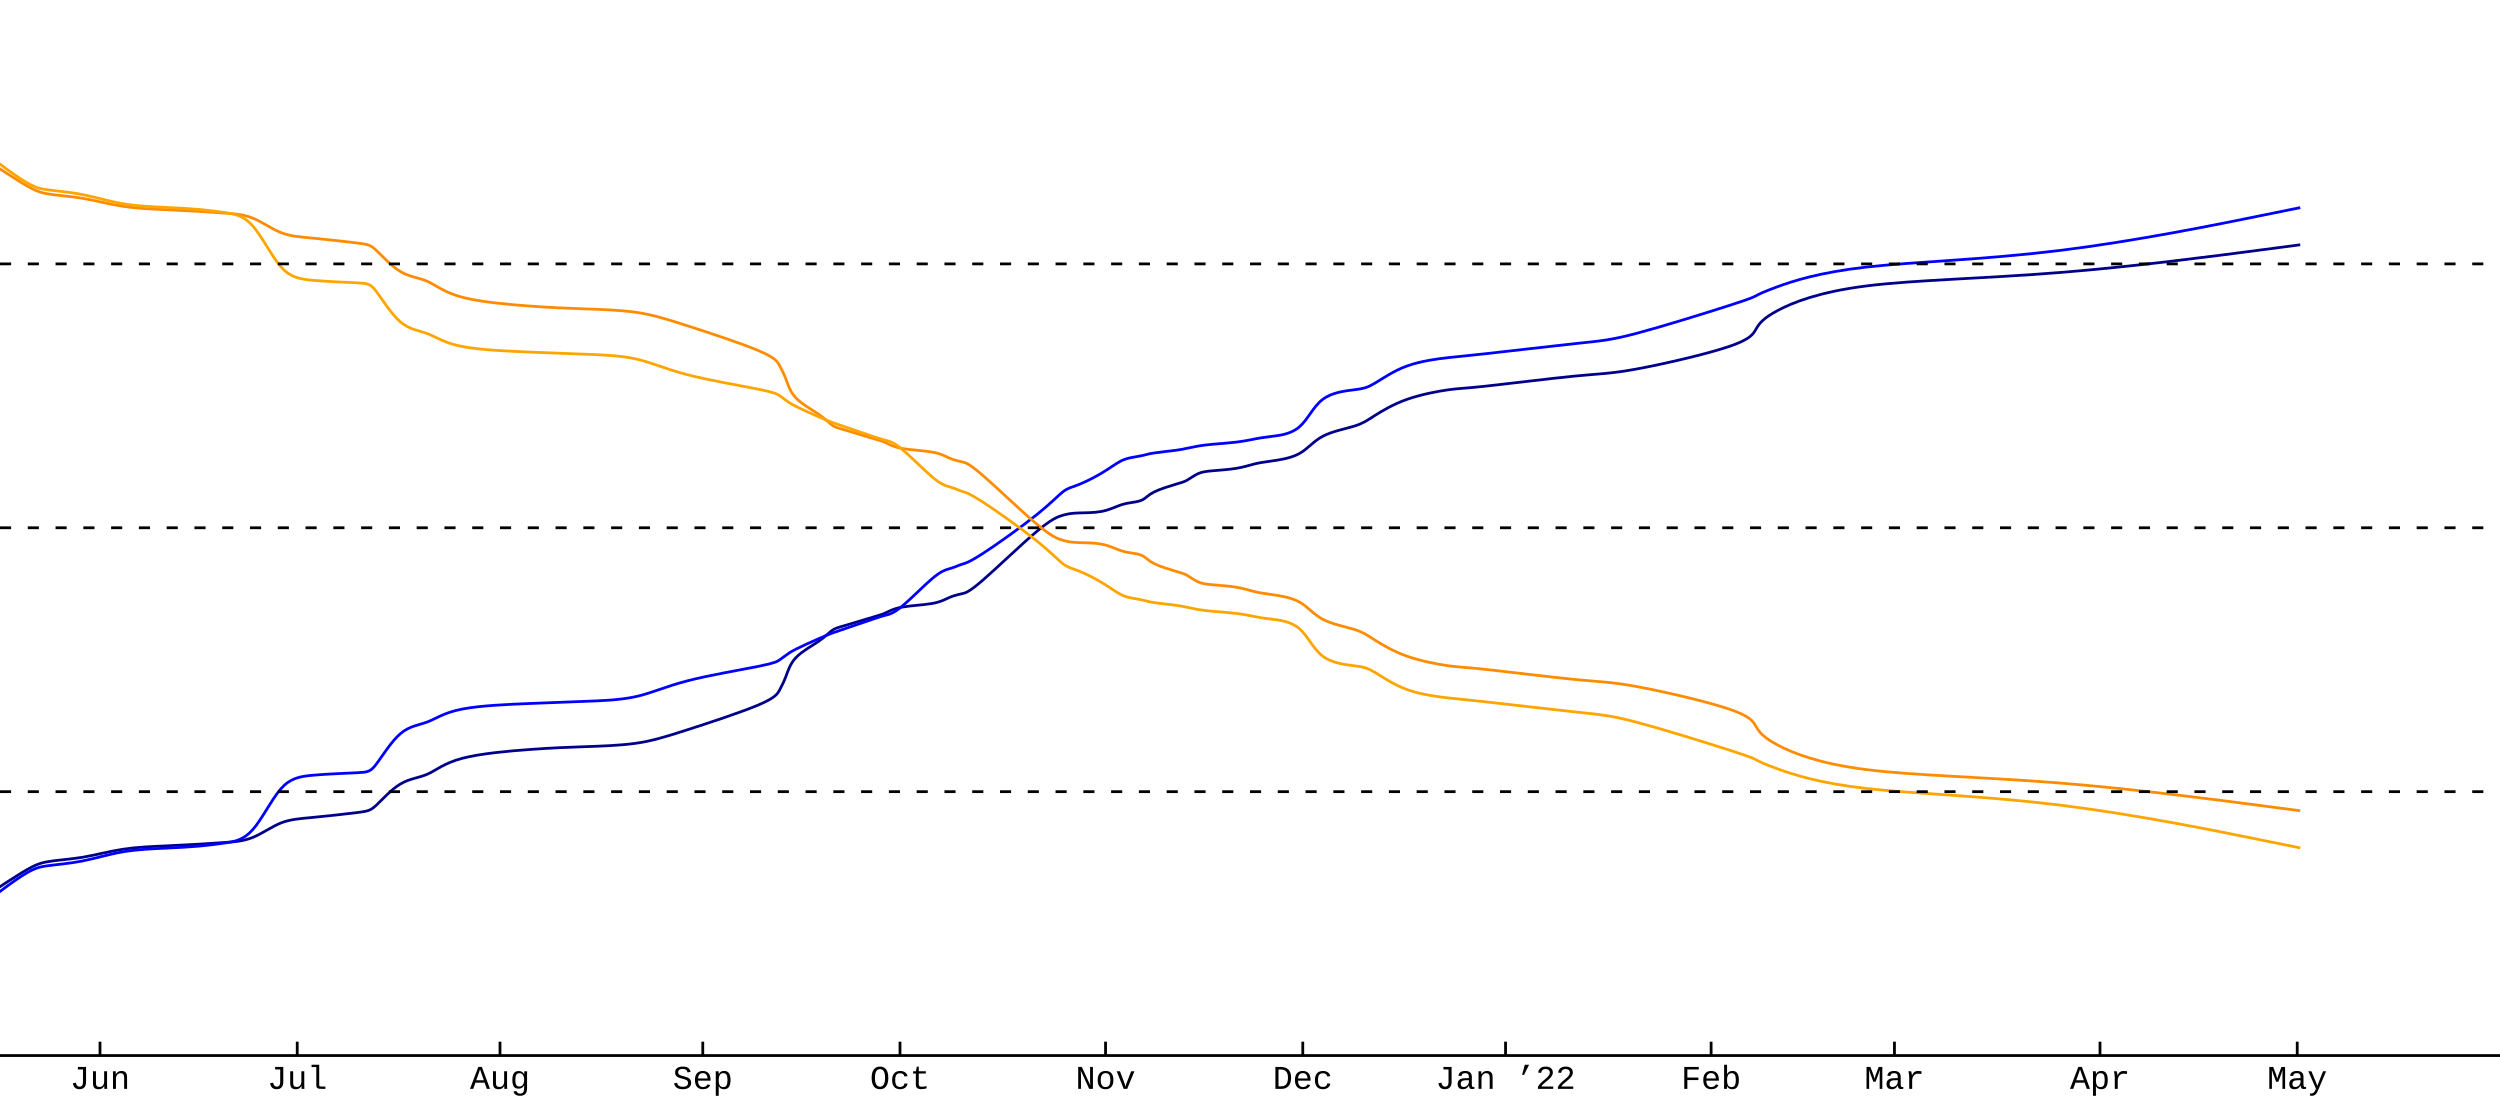
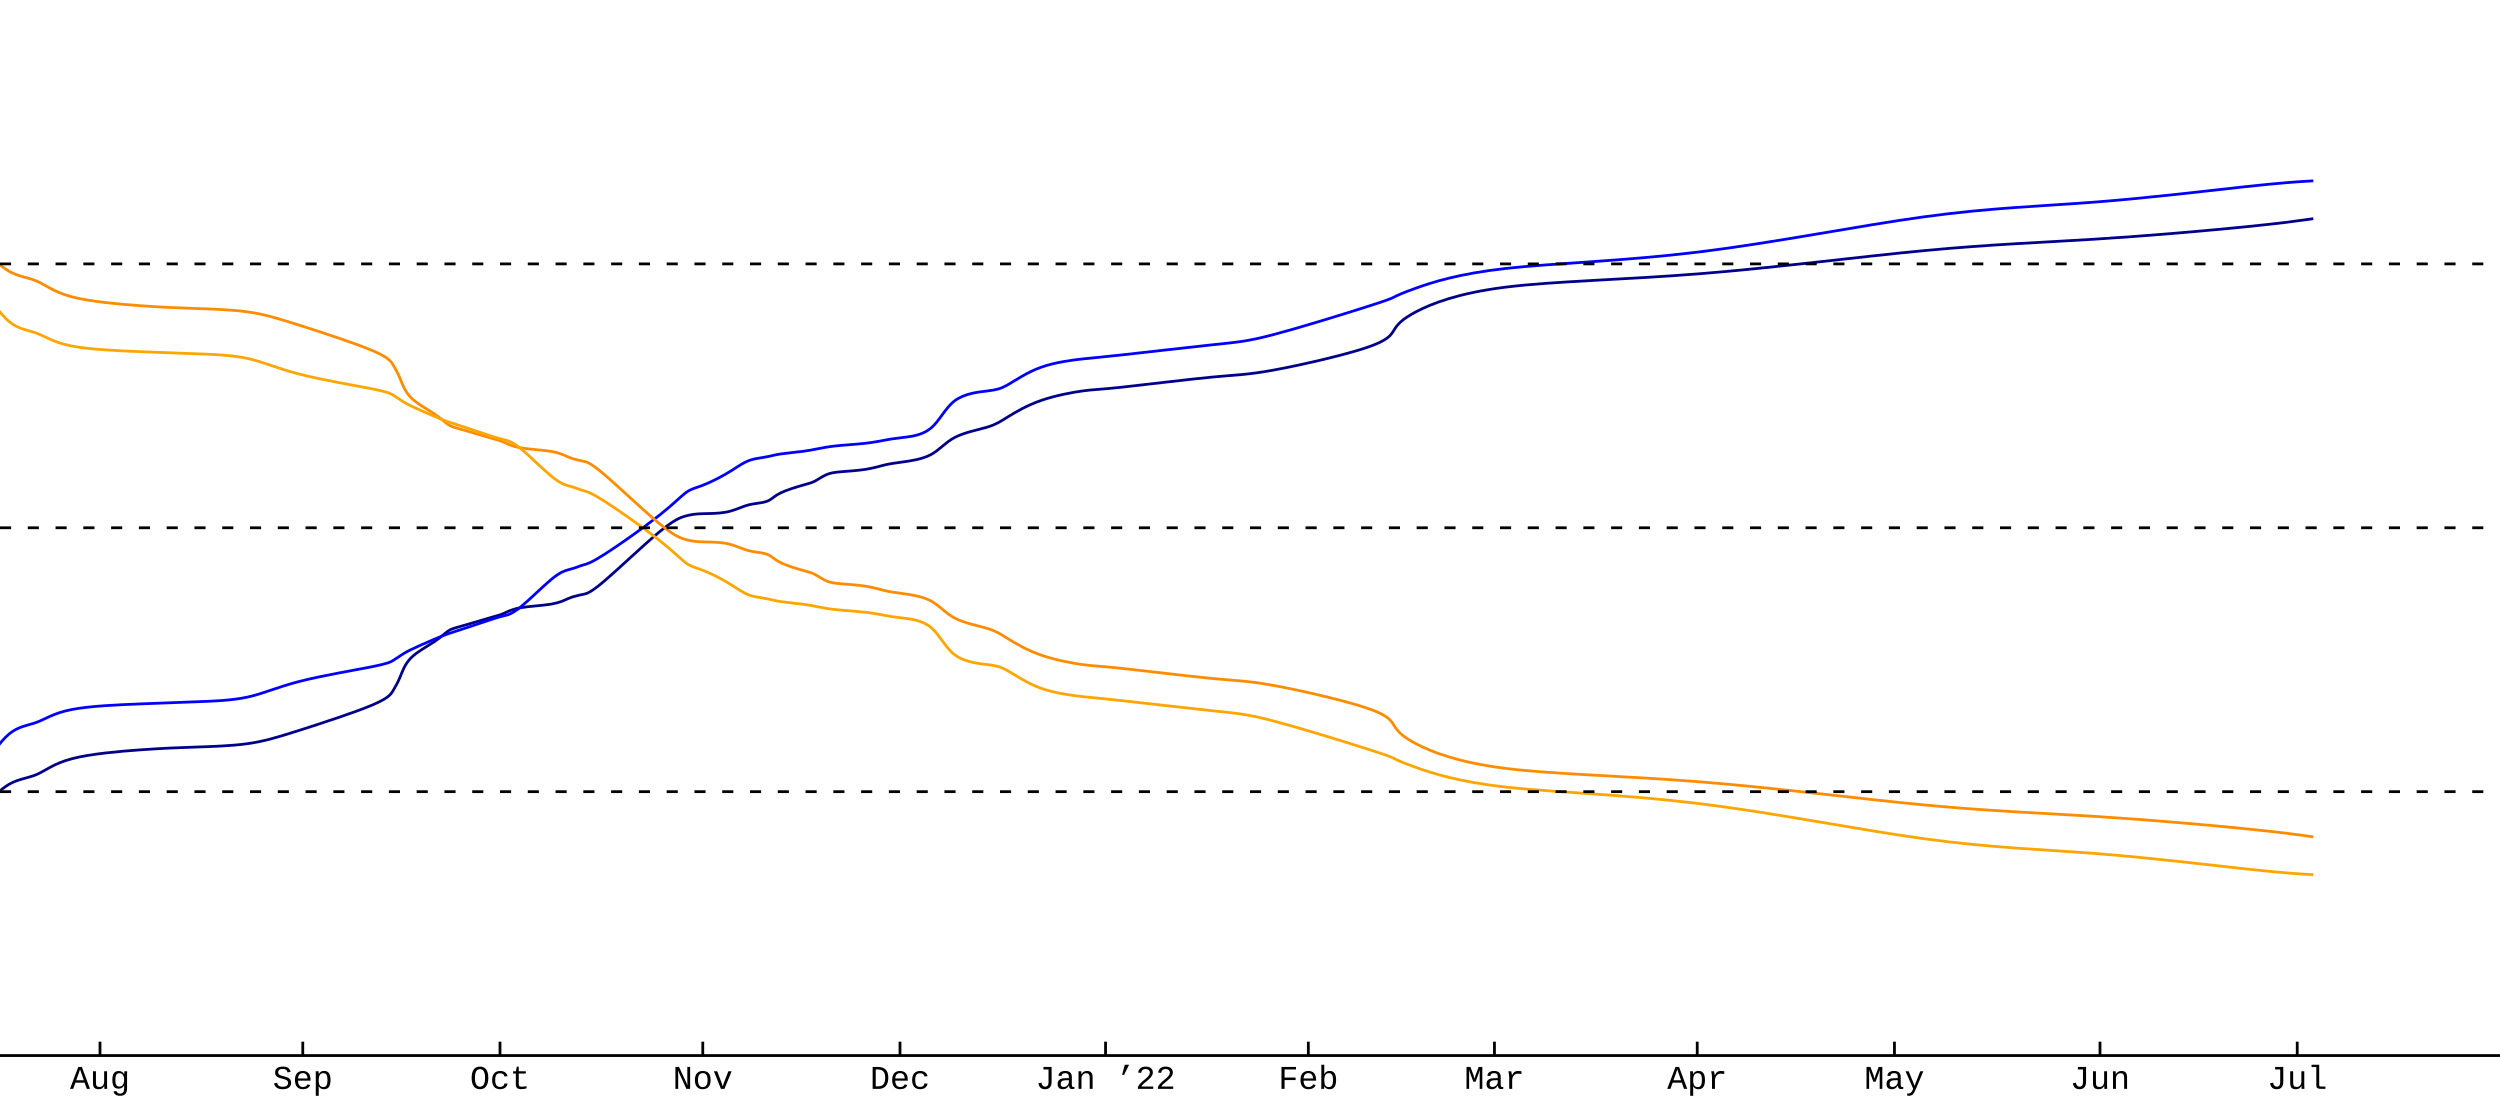
<svg xmlns="http://www.w3.org/2000/svg" viewBox="0 0 900 400" width="900" height="400">
  <style>
    text {
      font-family: "Courier New", Courier, monospace;
      font-size: 12px;
    }
  </style>
  <g class="lines" fill="none">
-     <path stroke="darkblue" d="M828.086,88.116L813.257,90.067C798.429,92.018,768.771,95.921,741.463,98.11C714.154,100.299,689.195,100.774,671.995,102.928C654.796,105.083,645.357,108.917,639.987,111.774C634.616,114.63,633.314,116.509,632.222,118.387C631.131,120.266,630.25,122.144,622.113,124.857C613.975,127.57,598.579,131.118,589.158,132.846C579.736,134.573,576.288,134.481,567.144,135.367C558,136.254,543.161,138.119,534.983,139.002C526.804,139.885,525.287,139.784,521.48,140.31C517.674,140.837,511.579,141.99,506.545,143.763C501.511,145.536,497.538,147.93,494.845,149.649C492.152,151.367,490.739,152.411,487.59,153.386C484.441,154.361,479.554,155.267,476.128,157.096C472.702,158.925,470.736,161.678,467.646,163.347C464.557,165.016,460.345,165.602,457.521,166C454.697,166.398,453.262,166.607,451.503,167.052C449.745,167.496,447.664,168.176,444.942,168.621C442.22,169.066,438.857,169.275,436.469,169.484C434.08,169.694,432.666,169.903,431.268,170.536C429.87,171.169,428.488,172.226,427.375,172.859C426.262,173.492,425.417,173.701,423.267,174.335C421.117,174.968,417.661,176.025,415.537,177.082C413.412,178.139,412.619,179.196,411.505,179.829C410.392,180.462,408.958,180.671,407.563,180.88C406.168,181.09,404.812,181.299,403.07,181.932C401.328,182.565,399.199,183.622,396.502,184.127C393.804,184.633,390.538,184.586,388.213,184.668C385.888,184.749,384.505,184.959,382.686,185.468C380.867,185.977,378.614,186.787,373.087,191.437C367.559,196.088,358.759,204.579,353.734,208.929C348.709,213.279,347.459,213.489,346.461,213.698C345.464,213.907,344.72,214.116,343.971,214.325C343.222,214.535,342.469,214.744,341.323,215.288C340.178,215.833,338.64,216.713,335.543,217.257C332.447,217.801,327.793,218.011,324.715,218.563C321.638,219.115,320.138,220.009,319.005,220.561C317.872,221.113,317.106,221.323,314.379,222.137C311.652,222.951,306.965,224.37,304.188,225.184C301.412,225.998,300.546,226.207,299.46,227.021C298.374,227.835,297.066,229.254,294.653,230.909C292.239,232.563,288.718,234.452,286.576,236.698C284.433,238.943,283.668,241.545,282.913,243.549C282.158,245.553,281.414,246.958,280.669,248.364C279.925,249.769,279.18,251.175,273.044,253.777C266.907,256.378,255.379,260.177,247.289,262.778C239.199,265.38,234.548,266.786,228.801,267.593C223.054,268.4,216.212,268.61,210.139,268.819C204.066,269.028,198.762,269.237,190.975,269.798C183.188,270.358,172.918,271.269,166.385,273C159.851,274.731,157.053,277.28,153.97,278.66C150.886,280.039,147.516,280.249,144.189,282.213C140.861,284.178,137.576,287.898,135.48,289.863C133.384,291.827,132.477,292.037,128.615,292.52C124.754,293.003,117.938,293.76,112.86,294.243C107.783,294.726,104.443,294.935,101.074,296.29C97.706,297.645,94.31,300.145,90.94,301.499C87.571,302.854,84.23,303.063,81.123,303.272C78.016,303.482,75.143,303.691,71.697,303.9C68.251,304.109,64.23,304.319,59.514,304.528C54.798,304.737,49.385,304.946,44.253,305.728C39.121,306.51,34.269,307.865,29.511,308.647C24.753,309.429,20.09,309.638,16.631,310.309C13.173,310.98,10.919,312.113,2.725,317.415C-5.47,322.717,-19.606,332.188,-29.693,338.084C-39.78,343.98,-45.819,346.301,-56.948,349.341C-68.077,352.38,-84.296,356.139,-103.849,359.45C-123.402,362.76,-146.29,365.622,-157.733,367.054L-169.177,368.485" />
-     <path stroke="blue" d="M828.086,74.738L813.257,77.757C798.429,80.776,768.771,86.814,741.463,90.172C714.154,93.53,689.195,94.209,671.995,96.136C654.796,98.062,645.357,101.236,639.987,103.188C634.616,105.139,633.314,105.867,632.222,106.453C631.131,107.04,630.25,107.486,622.113,110.102C613.975,112.718,598.579,117.505,589.158,120.004C579.736,122.504,576.288,122.716,567.144,123.693C558,124.669,543.161,126.41,534.983,127.319C526.804,128.229,525.287,128.307,521.48,128.732C517.674,129.157,511.579,129.929,506.545,131.748C501.511,133.567,497.538,136.433,494.845,138.021C492.152,139.609,490.739,139.918,487.59,140.314C484.441,140.71,479.554,141.194,476.128,143.817C472.702,146.44,470.736,151.203,467.646,153.792C464.557,156.381,460.345,156.795,457.521,157.131C454.697,157.467,453.262,157.725,451.503,158.071C449.745,158.417,447.664,158.851,444.942,159.179C442.22,159.508,438.857,159.73,436.469,159.942C434.08,160.153,432.666,160.354,431.268,160.596C429.87,160.837,428.488,161.119,427.375,161.367C426.262,161.615,425.417,161.83,423.267,162.111C421.117,162.392,417.661,162.74,415.537,163.061C413.412,163.383,412.619,163.678,411.505,163.936C410.392,164.195,408.958,164.416,407.563,164.678C406.168,164.941,404.812,165.244,403.07,166.2C401.328,167.155,399.199,168.763,396.502,170.371C393.804,171.98,390.538,173.589,388.213,174.502C385.888,175.414,384.505,175.629,382.686,177.018C380.867,178.408,378.614,180.972,373.087,185.388C367.559,189.804,358.759,196.072,353.734,199.316C348.709,202.561,347.459,202.782,346.461,203.074C345.464,203.367,344.72,203.732,343.971,204.025C343.222,204.318,342.469,204.539,341.323,204.887C340.178,205.234,338.64,205.709,335.543,208.333C332.447,210.958,327.793,215.734,324.715,218.285C321.638,220.836,320.138,221.162,319.005,221.436C317.872,221.71,317.106,221.931,314.379,222.849C311.652,223.768,306.965,225.383,304.188,226.326C301.412,227.27,300.546,227.542,299.46,227.952C298.374,228.361,297.066,228.909,294.653,229.965C292.239,231.022,288.718,232.587,286.576,233.673C284.433,234.759,283.668,235.364,282.913,235.926C282.158,236.489,281.414,237.007,280.669,237.545C279.925,238.083,279.18,238.64,273.044,239.88C266.907,241.119,255.379,243.041,247.289,245.148C239.199,247.255,234.548,249.547,228.801,250.804C223.054,252.061,216.212,252.283,210.139,252.5C204.066,252.717,198.762,252.929,190.975,253.247C183.188,253.565,172.918,253.988,166.385,255.266C159.851,256.543,157.053,258.674,153.97,259.857C150.886,261.04,147.516,261.275,144.189,264.09C140.861,266.904,137.576,272.299,135.48,275.069C133.384,277.839,132.477,277.986,128.615,278.181C124.754,278.376,117.938,278.619,112.86,279.063C107.783,279.507,104.443,280.152,101.074,284.011C97.706,287.87,94.31,294.943,90.94,298.728C87.571,302.512,84.23,303.009,81.123,303.454C78.016,303.899,75.143,304.292,71.697,304.599C68.251,304.907,64.23,305.128,59.514,305.346C54.798,305.565,49.385,305.781,44.253,306.655C39.121,307.529,34.269,309.062,29.511,309.99C24.753,310.918,20.09,311.241,16.631,311.743C13.173,312.245,10.919,312.927,2.725,318.893C-5.47,324.86,-19.606,336.111,-29.693,342.368C-39.78,348.625,-45.819,349.888,-56.948,352.506C-68.077,355.124,-84.296,359.098,-103.849,362.455C-123.402,365.813,-146.29,368.555,-157.733,369.926L-169.177,371.297" />
-     <path stroke="darkorange" d="M828.086,291.884L813.257,289.933C798.429,287.982,768.771,284.079,741.463,281.89C714.154,279.701,689.195,279.226,671.995,277.072C654.796,274.917,645.357,271.083,639.987,268.226C634.616,265.37,633.314,263.491,632.222,261.613C631.131,259.734,630.25,257.856,622.113,255.143C613.975,252.43,598.579,248.882,589.158,247.154C579.736,245.427,576.288,245.519,567.144,244.633C558,243.746,543.161,241.881,534.983,240.998C526.804,240.115,525.287,240.216,521.48,239.69C517.674,239.163,511.579,238.01,506.545,236.237C501.511,234.464,497.538,232.07,494.845,230.351C492.152,228.633,490.739,227.589,487.59,226.614C484.441,225.639,479.554,224.733,476.128,222.904C472.702,221.075,470.736,218.322,467.646,216.653C464.557,214.984,460.345,214.398,457.521,214C454.697,213.602,453.262,213.393,451.503,212.948C449.745,212.504,447.664,211.824,444.942,211.379C442.22,210.934,438.857,210.725,436.469,210.516C434.08,210.306,432.666,210.097,431.268,209.464C429.87,208.831,428.488,207.774,427.375,207.141C426.262,206.508,425.417,206.299,423.267,205.665C421.117,205.032,417.661,203.975,415.537,202.918C413.412,201.861,412.619,200.804,411.505,200.171C410.392,199.538,408.958,199.329,407.563,199.12C406.168,198.91,404.812,198.701,403.07,198.068C401.328,197.435,399.199,196.378,396.502,195.873C393.804,195.367,390.538,195.414,388.213,195.332C385.888,195.251,384.505,195.041,382.686,194.532C380.867,194.023,378.614,193.213,373.087,188.563C367.559,183.912,358.759,175.421,353.734,171.071C348.709,166.721,347.459,166.511,346.461,166.302C345.464,166.093,344.72,165.884,343.971,165.675C343.222,165.465,342.469,165.256,341.323,164.712C340.178,164.167,338.64,163.287,335.543,162.743C332.447,162.199,327.793,161.989,324.715,161.437C321.638,160.885,320.138,159.991,319.005,159.439C317.872,158.887,317.106,158.677,314.379,157.863C311.652,157.049,306.965,155.63,304.188,154.816C301.412,154.002,300.546,153.793,299.46,152.979C298.374,152.165,297.066,150.746,294.653,149.091C292.239,147.437,288.718,145.548,286.576,143.302C284.433,141.057,283.668,138.455,282.913,136.451C282.158,134.447,281.414,133.042,280.669,131.636C279.925,130.231,279.18,128.825,273.044,126.223C266.907,123.622,255.379,119.823,247.289,117.222C239.199,114.62,234.548,113.214,228.801,112.407C223.054,111.6,216.212,111.39,210.139,111.181C204.066,110.972,198.762,110.763,190.975,110.202C183.188,109.642,172.918,108.731,166.385,107C159.851,105.269,157.053,102.72,153.97,101.34C150.886,99.961,147.516,99.751,144.189,97.787C140.861,95.822,137.576,92.102,135.48,90.137C133.384,88.173,132.477,87.963,128.615,87.48C124.754,86.997,117.938,86.24,112.86,85.757C107.783,85.274,104.443,85.065,101.074,83.71C97.706,82.355,94.31,79.855,90.94,78.501C87.571,77.146,84.23,76.937,81.123,76.728C78.016,76.518,75.143,76.309,71.697,76.1C68.251,75.891,64.23,75.681,59.514,75.472C54.798,75.263,49.385,75.054,44.253,74.272C39.121,73.49,34.269,72.135,29.511,71.353C24.753,70.571,20.09,70.362,16.631,69.691C13.173,69.02,10.919,67.887,2.725,62.585C-5.47,57.283,-19.606,47.812,-29.693,41.916C-39.78,36.02,-45.819,33.699,-56.948,30.659C-68.077,27.62,-84.296,23.861,-103.849,20.55C-123.402,17.24,-146.29,14.378,-157.733,12.946L-169.177,11.515" />
-     <path stroke="orange" d="M828.086,305.262L813.257,302.243C798.429,299.224,768.771,293.186,741.463,289.828C714.154,286.47,689.195,285.791,671.995,283.864C654.796,281.938,645.357,278.764,639.987,276.812C634.616,274.861,633.314,274.133,632.222,273.547C631.131,272.96,630.25,272.514,622.113,269.898C613.975,267.282,598.579,262.495,589.158,259.996C579.736,257.496,576.288,257.284,567.144,256.307C558,255.331,543.161,253.59,534.983,252.681C526.804,251.771,525.287,251.693,521.48,251.268C517.674,250.843,511.579,250.071,506.545,248.252C501.511,246.433,497.538,243.567,494.845,241.979C492.152,240.391,490.739,240.082,487.59,239.686C484.441,239.29,479.554,238.806,476.128,236.183C472.702,233.56,470.736,228.797,467.646,226.208C464.557,223.619,460.345,223.205,457.521,222.869C454.697,222.533,453.262,222.275,451.503,221.929C449.745,221.583,447.664,221.149,444.942,220.821C442.22,220.492,438.857,220.27,436.469,220.058C434.08,219.847,432.666,219.646,431.268,219.404C429.87,219.163,428.488,218.881,427.375,218.633C426.262,218.385,425.417,218.17,423.267,217.889C421.117,217.608,417.661,217.26,415.537,216.939C413.412,216.617,412.619,216.322,411.505,216.064C410.392,215.805,408.958,215.584,407.563,215.322C406.168,215.059,404.812,214.756,403.07,213.8C401.328,212.845,399.199,211.237,396.502,209.629C393.804,208.02,390.538,206.411,388.213,205.498C385.888,204.586,384.505,204.371,382.686,202.982C380.867,201.592,378.614,199.028,373.087,194.612C367.559,190.196,358.759,183.928,353.734,180.684C348.709,177.439,347.459,177.218,346.461,176.926C345.464,176.633,344.72,176.268,343.971,175.975C343.222,175.682,342.469,175.461,341.323,175.113C340.178,174.766,338.64,174.291,335.543,171.667C332.447,169.042,327.793,164.266,324.715,161.715C321.638,159.164,320.138,158.838,319.005,158.564C317.872,158.29,317.106,158.069,314.379,157.151C311.652,156.232,306.965,154.617,304.188,153.674C301.412,152.73,300.546,152.458,299.46,152.048C298.374,151.639,297.066,151.091,294.653,150.035C292.239,148.978,288.718,147.413,286.576,146.327C284.433,145.241,283.668,144.636,282.913,144.074C282.158,143.511,281.414,142.993,280.669,142.455C279.925,141.917,279.18,141.36,273.044,140.12C266.907,138.881,255.379,136.959,247.289,134.852C239.199,132.745,234.548,130.453,228.801,129.196C223.054,127.939,216.212,127.717,210.139,127.5C204.066,127.283,198.762,127.071,190.975,126.753C183.188,126.435,172.918,126.012,166.385,124.734C159.851,123.457,157.053,121.326,153.97,120.143C150.886,118.96,147.516,118.725,144.189,115.91C140.861,113.096,137.576,107.701,135.48,104.931C133.384,102.161,132.477,102.014,128.615,101.819C124.754,101.624,117.938,101.381,112.86,100.937C107.783,100.493,104.443,99.848,101.074,95.989C97.706,92.13,94.31,85.057,90.94,81.272C87.571,77.488,84.23,76.991,81.123,76.546C78.016,76.101,75.143,75.708,71.697,75.401C68.251,75.093,64.23,74.872,59.514,74.654C54.798,74.435,49.385,74.219,44.253,73.345C39.121,72.471,34.269,70.938,29.511,70.01C24.753,69.082,20.09,68.759,16.631,68.257C13.173,67.755,10.919,67.073,2.725,61.107C-5.47,55.14,-19.606,43.889,-29.693,37.632C-39.78,31.375,-45.819,30.112,-56.948,27.494C-68.077,24.876,-84.296,20.902,-103.849,17.545C-123.402,14.187,-146.29,11.445,-157.733,10.074L-169.177,8.703" />
+     <path stroke="darkblue" d="M832.785,78.714L829.944,79.12C827.104,79.527,821.422,80.339,808.189,81.666C794.956,82.992,774.171,84.833,754.651,86.069C735.131,87.306,716.875,87.937,692.88,90.203C668.886,92.469,639.154,96.369,611.771,98.556C584.388,100.742,559.354,101.215,542.08,103.368C524.806,105.52,515.292,109.352,509.847,112.206C504.402,115.06,503.025,116.936,501.859,118.813C500.693,120.689,499.738,122.565,491.525,125.276C483.313,127.987,467.843,131.532,458.346,133.258C448.85,134.983,445.327,134.888,436.108,135.773C426.89,136.657,411.976,138.52,403.723,139.401C395.47,140.281,393.878,140.178,389.997,140.702C386.116,141.226,379.946,142.377,374.838,144.148C369.729,145.919,365.681,148.31,362.913,150.027C360.146,151.743,358.659,152.785,355.435,153.758C352.211,154.73,347.25,155.634,343.749,157.461C340.248,159.288,338.207,162.038,335.043,163.705C331.879,165.372,327.593,165.956,324.694,166.351C321.795,166.747,320.285,166.954,318.452,167.396C316.619,167.838,314.463,168.516,311.667,168.959C308.87,169.401,305.433,169.608,302.97,169.815C300.506,170.022,299.017,170.229,297.545,170.86C296.072,171.491,294.616,172.546,293.428,173.177C292.24,173.807,291.321,174.014,289.096,174.645C286.871,175.276,283.341,176.331,281.142,177.386C278.942,178.44,278.075,179.495,276.886,180.126C275.698,180.757,274.189,180.964,272.72,181.171C271.25,181.378,269.819,181.585,268.003,182.216C266.186,182.847,263.983,183.901,261.211,184.404C258.439,184.907,255.098,184.859,252.698,184.938C250.298,185.017,248.84,185.224,246.947,185.731C245.054,186.238,242.725,187.046,237.124,191.694C231.522,196.342,222.647,204.831,217.547,209.179C212.447,213.527,211.122,213.734,210.05,213.941C208.979,214.148,208.16,214.355,207.336,214.562C206.513,214.769,205.685,214.976,204.465,215.518C203.244,216.06,201.632,216.938,198.461,217.48C195.29,218.022,190.561,218.229,187.409,218.779C184.257,219.329,182.682,220.221,181.474,220.771C180.266,221.321,179.426,221.528,176.624,222.339C173.823,223.151,169.061,224.568,166.21,225.38C163.358,226.192,162.418,226.399,161.257,227.21C160.096,228.022,158.715,229.439,156.226,231.091C153.738,232.743,150.143,234.63,147.925,236.873C145.708,239.117,144.868,241.716,144.039,243.718C143.209,245.719,142.39,247.123,141.571,248.526C140.752,249.929,139.933,251.332,133.722,253.932C127.51,256.531,115.907,260.327,107.743,262.927C99.578,265.527,94.852,266.93,89.031,267.735C83.209,268.54,76.293,268.747,70.145,268.954C63.997,269.161,58.618,269.368,50.757,269.926C42.895,270.484,32.551,271.393,25.943,273.122C19.334,274.85,16.462,277.398,13.303,278.775C10.145,280.152,6.701,280.359,3.299,282.321C-0.103,284.284,-3.463,288.002,-5.634,289.964C-7.805,291.927,-8.787,292.134,-12.723,292.614C-16.659,293.095,-23.549,293.85,-28.702,294.331C-33.854,294.812,-37.269,295.019,-40.712,296.371C-44.155,297.723,-47.626,300.221,-51.07,301.574C-54.513,302.926,-57.929,303.133,-61.111,303.34C-64.293,303.547,-67.24,303.754,-70.761,303.961C-74.282,304.168,-78.377,304.375,-83.168,304.582C-87.959,304.789,-93.446,304.996,-98.653,305.775C-103.86,306.555,-108.786,307.908,-113.619,308.687C-118.451,309.467,-123.19,309.674,-126.723,310.343C-130.256,311.011,-132.584,312.142,-140.853,317.442C-149.122,322.741,-163.333,332.21,-173.495,338.104C-183.657,343.998,-189.77,346.316,-200.974,349.354C-212.177,352.392,-228.471,356.148,-248.099,359.456C-267.727,362.765,-290.689,365.625,-302.17,367.055L-313.651,368.485" />
+     <path stroke="blue" d="M832.785,65.104L829.944,65.274C827.104,65.444,821.422,65.784,808.189,67.221C794.956,68.658,774.171,71.191,754.651,72.714C735.131,74.237,716.875,74.749,692.88,78.023C668.886,81.297,639.154,87.332,611.771,90.688C584.388,94.043,559.354,94.719,542.08,96.643C524.806,98.567,515.292,101.739,509.847,103.687C504.402,105.636,503.025,106.361,501.859,106.945C500.693,107.529,499.738,107.972,491.525,110.586C483.313,113.2,467.843,117.984,458.346,120.481C448.85,122.977,445.327,123.187,436.108,124.161C426.89,125.135,411.976,126.873,403.723,127.78C395.47,128.687,393.878,128.762,389.997,129.185C386.116,129.607,379.946,130.376,374.838,132.193C369.729,134.009,365.681,136.873,362.913,138.458C360.146,140.043,358.659,140.35,355.435,140.744C352.211,141.137,347.25,141.618,343.749,144.239C340.248,146.859,338.207,151.62,335.043,154.206C331.879,156.792,327.593,157.204,324.694,157.537C321.795,157.871,320.285,158.126,318.452,158.469C316.619,158.812,314.463,159.244,311.667,159.57C308.87,159.895,305.433,160.115,302.97,160.324C300.506,160.533,299.017,160.732,297.545,160.971C296.072,161.209,294.616,161.488,293.428,161.734C292.24,161.98,291.321,162.192,289.096,162.47C286.871,162.749,283.341,163.094,281.142,163.413C278.942,163.731,278.075,164.024,276.886,164.28C275.698,164.536,274.189,164.755,272.72,165.014C271.25,165.274,269.819,165.575,268.003,166.528C266.186,167.48,263.983,169.085,261.211,170.691C258.439,172.297,255.098,173.904,252.698,174.814C250.298,175.724,248.84,175.936,246.947,177.323C245.054,178.71,242.725,181.271,237.124,185.685C231.522,190.098,222.647,196.364,217.547,199.605C212.447,202.847,211.122,203.066,210.05,203.356C208.979,203.646,208.16,204.008,207.336,204.298C206.513,204.588,205.685,204.807,204.465,205.152C203.244,205.497,201.632,205.969,198.461,208.591C195.29,211.213,190.561,215.986,187.409,218.534C184.257,221.083,182.682,221.407,181.474,221.678C180.266,221.95,179.426,222.168,176.624,223.084C173.823,223.999,169.061,225.612,166.21,226.553C163.358,227.493,162.418,227.763,161.257,228.17C160.096,228.577,158.715,229.122,156.226,230.176C153.738,231.23,150.143,232.793,147.925,233.876C145.708,234.959,144.868,235.562,144.039,236.122C143.209,236.681,142.39,237.197,141.571,237.733C140.752,238.268,139.933,238.822,133.722,240.059C127.51,241.296,115.907,243.215,107.743,245.32C99.578,247.424,94.852,249.713,89.031,250.968C83.209,252.222,76.293,252.441,70.145,252.656C63.997,252.87,58.618,253.08,50.757,253.395C42.895,253.71,32.551,254.131,25.943,255.406C19.334,256.681,16.462,258.81,13.303,259.99C10.145,261.171,6.701,261.403,3.299,264.215C-0.103,267.026,-3.463,272.418,-5.634,275.186C-7.805,277.954,-8.787,278.098,-12.723,278.29C-16.659,278.483,-23.549,278.723,-28.702,279.165C-33.854,279.606,-37.269,280.249,-40.712,284.105C-44.155,287.961,-47.626,295.031,-51.07,298.814C-54.513,302.596,-57.929,303.09,-61.111,303.532C-64.293,303.974,-67.24,304.365,-70.761,304.67C-74.282,304.974,-78.377,305.193,-83.168,305.409C-87.959,305.625,-93.446,305.838,-98.653,306.71C-103.86,307.582,-108.786,309.112,-113.619,310.037C-118.451,310.962,-123.19,311.282,-126.723,311.782C-130.256,312.282,-132.584,312.961,-140.853,318.925C-149.122,324.888,-163.333,336.137,-173.495,342.391C-183.657,348.645,-189.77,349.906,-200.974,352.521C-212.177,355.137,-228.471,359.108,-248.099,362.463C-267.727,365.818,-290.689,368.558,-302.17,369.927L-313.651,371.297" />
+     <path stroke="darkorange" d="M832.785,301.286L829.944,300.88C827.104,300.473,821.422,299.661,808.189,298.334C794.956,297.008,774.171,295.167,754.651,293.931C735.131,292.694,716.875,292.063,692.88,289.797C668.886,287.531,639.154,283.631,611.771,281.444C584.388,279.258,559.354,278.785,542.08,276.632C524.806,274.48,515.292,270.648,509.847,267.794C504.402,264.94,503.025,263.064,501.859,261.187C500.693,259.311,499.738,257.435,491.525,254.724C483.313,252.013,467.843,248.468,458.346,246.742C448.85,245.017,445.327,245.112,436.108,244.227C426.89,243.343,411.976,241.48,403.723,240.599C395.47,239.719,393.878,239.822,389.997,239.298C386.116,238.774,379.946,237.623,374.838,235.852C369.729,234.081,365.681,231.69,362.913,229.973C360.146,228.257,358.659,227.215,355.435,226.242C352.211,225.27,347.25,224.366,343.749,222.539C340.248,220.712,338.207,217.962,335.043,216.295C331.879,214.628,327.593,214.044,324.694,213.649C321.795,213.253,320.285,213.046,318.452,212.604C316.619,212.162,314.463,211.484,311.667,211.041C308.87,210.599,305.433,210.392,302.97,210.185C300.506,209.978,299.017,209.771,297.545,209.14C296.072,208.509,294.616,207.454,293.428,206.823C292.24,206.193,291.321,205.986,289.096,205.355C286.871,204.724,283.341,203.669,281.142,202.614C278.942,201.56,278.075,200.505,276.886,199.874C275.698,199.243,274.189,199.036,272.72,198.829C271.25,198.622,269.819,198.415,268.003,197.784C266.186,197.153,263.983,196.099,261.211,195.596C258.439,195.093,255.098,195.141,252.698,195.062C250.298,194.983,248.84,194.776,246.947,194.269C245.054,193.762,242.725,192.954,237.124,188.306C231.522,183.658,222.647,175.169,217.547,170.821C212.447,166.473,211.122,166.266,210.05,166.059C208.979,165.852,208.16,165.645,207.336,165.438C206.513,165.231,205.685,165.024,204.465,164.482C203.244,163.94,201.632,163.062,198.461,162.52C195.29,161.978,190.561,161.771,187.409,161.221C184.257,160.671,182.682,159.779,181.474,159.229C180.266,158.679,179.426,158.472,176.624,157.661C173.823,156.849,169.061,155.432,166.21,154.62C163.358,153.808,162.418,153.601,161.257,152.79C160.096,151.978,158.715,150.561,156.226,148.909C153.738,147.257,150.143,145.37,147.925,143.127C145.708,140.883,144.868,138.284,144.039,136.282C143.209,134.281,142.39,132.877,141.571,131.474C140.752,130.071,139.933,128.668,133.722,126.068C127.51,123.469,115.907,119.673,107.743,117.073C99.578,114.473,94.852,113.07,89.031,112.265C83.209,111.46,76.293,111.253,70.145,111.046C63.997,110.839,58.618,110.632,50.757,110.074C42.895,109.516,32.551,108.607,25.943,106.878C19.334,105.15,16.462,102.602,13.303,101.225C10.145,99.848,6.701,99.641,3.299,97.679C-0.103,95.716,-3.463,91.998,-5.634,90.036C-7.805,88.073,-8.787,87.866,-12.723,87.386C-16.659,86.905,-23.549,86.15,-28.702,85.669C-33.854,85.188,-37.269,84.981,-40.712,83.629C-44.155,82.277,-47.626,79.779,-51.07,78.426C-54.513,77.074,-57.929,76.867,-61.111,76.66C-64.293,76.453,-67.24,76.246,-70.761,76.039C-74.282,75.832,-78.377,75.625,-83.168,75.418C-87.959,75.211,-93.446,75.004,-98.653,74.225C-103.86,73.445,-108.786,72.092,-113.619,71.313C-118.451,70.533,-123.19,70.326,-126.723,69.657C-130.256,68.989,-132.584,67.858,-140.853,62.558C-149.122,57.259,-163.333,47.79,-173.495,41.896C-183.657,36.002,-189.77,33.684,-200.974,30.646C-212.177,27.608,-228.471,23.852,-248.099,20.544C-267.727,17.235,-290.689,14.375,-302.17,12.945L-313.651,11.515" />
+     <path stroke="orange" d="M832.785,314.896L829.944,314.726C827.104,314.556,821.422,314.216,808.189,312.779C794.956,311.342,774.171,308.809,754.651,307.286C735.131,305.763,716.875,305.251,692.88,301.977C668.886,298.703,639.154,292.668,611.771,289.312C584.388,285.957,559.354,285.281,542.08,283.357C524.806,281.433,515.292,278.261,509.847,276.313C504.402,274.364,503.025,273.639,501.859,273.055C500.693,272.471,499.738,272.028,491.525,269.414C483.313,266.8,467.843,262.016,458.346,259.519C448.85,257.023,445.327,256.813,436.108,255.839C426.89,254.865,411.976,253.127,403.723,252.22C395.47,251.313,393.878,251.238,389.997,250.815C386.116,250.393,379.946,249.624,374.838,247.807C369.729,245.991,365.681,243.127,362.913,241.542C360.146,239.957,358.659,239.65,355.435,239.256C352.211,238.863,347.25,238.382,343.749,235.761C340.248,233.141,338.207,228.38,335.043,225.794C331.879,223.208,327.593,222.796,324.694,222.463C321.795,222.129,320.285,221.874,318.452,221.531C316.619,221.188,314.463,220.756,311.667,220.43C308.87,220.105,305.433,219.885,302.97,219.676C300.506,219.467,299.017,219.268,297.545,219.029C296.072,218.791,294.616,218.512,293.428,218.266C292.24,218.02,291.321,217.808,289.096,217.53C286.871,217.251,283.341,216.906,281.142,216.587C278.942,216.269,278.075,215.976,276.886,215.72C275.698,215.464,274.189,215.245,272.72,214.986C271.25,214.726,269.819,214.425,268.003,213.472C266.186,212.52,263.983,210.915,261.211,209.309C258.439,207.703,255.098,206.096,252.698,205.186C250.298,204.276,248.84,204.064,246.947,202.677C245.054,201.29,242.725,198.729,237.124,194.315C231.522,189.902,222.647,183.636,217.547,180.395C212.447,177.153,211.122,176.934,210.05,176.644C208.979,176.354,208.16,175.992,207.336,175.702C206.513,175.412,205.685,175.193,204.465,174.848C203.244,174.503,201.632,174.031,198.461,171.409C195.29,168.787,190.561,164.014,187.409,161.466C184.257,158.917,182.682,158.593,181.474,158.322C180.266,158.05,179.426,157.832,176.624,156.916C173.823,156.001,169.061,154.388,166.21,153.447C163.358,152.507,162.418,152.237,161.257,151.83C160.096,151.423,158.715,150.878,156.226,149.824C153.738,148.77,150.143,147.207,147.925,146.124C145.708,145.041,144.868,144.438,144.039,143.878C143.209,143.319,142.39,142.803,141.571,142.267C140.752,141.732,139.933,141.178,133.722,139.941C127.51,138.704,115.907,136.785,107.743,134.68C99.578,132.576,94.852,130.287,89.031,129.032C83.209,127.778,76.293,127.559,70.145,127.344C63.997,127.13,58.618,126.92,50.757,126.605C42.895,126.29,32.551,125.869,25.943,124.594C19.334,123.319,16.462,121.19,13.303,120.01C10.145,118.829,6.701,118.597,3.299,115.785C-0.103,112.974,-3.463,107.582,-5.634,104.814C-7.805,102.046,-8.787,101.902,-12.723,101.71C-16.659,101.517,-23.549,101.277,-28.702,100.835C-33.854,100.394,-37.269,99.751,-40.712,95.895C-44.155,92.039,-47.626,84.969,-51.07,81.186C-54.513,77.404,-57.929,76.91,-61.111,76.468C-64.293,76.026,-67.24,75.635,-70.761,75.33C-74.282,75.026,-78.377,74.807,-83.168,74.591C-87.959,74.375,-93.446,74.162,-98.653,73.29C-103.86,72.418,-108.786,70.888,-113.619,69.963C-118.451,69.038,-123.19,68.718,-126.723,68.218C-130.256,67.718,-132.584,67.039,-140.853,61.075C-149.122,55.112,-163.333,43.863,-173.495,37.609C-183.657,31.355,-189.77,30.094,-200.974,27.479C-212.177,24.863,-228.471,20.892,-248.099,17.537C-267.727,14.182,-290.689,11.442,-302.17,10.073L-313.651,8.703" />
  </g>
  <g class="axis y" stroke="black" fill="none" stroke-dasharray="4 6">
    <path d="M 0,285 h900" />
    <path d="M 0,190 h900" />
    <path d="M 0,95 h900" />
  </g>
  <g class="axis x" stroke="black" fill="none" transform="translate(0, 380)">
    <path d="M0,0 h900" />
    <g transform="translate(827, 0)">
+       <text text-anchor="middle" fill="black" stroke="none" transform="translate(0, 12)">Jul</text>
+       <path d="M0,0 v-5" />
+     </g>
+     <g transform="translate(756, 0)">
+       <text text-anchor="middle" fill="black" stroke="none" transform="translate(0, 12)">Jun</text>
+       <path d="M0,0 v-5" />
+     </g>
+     <g transform="translate(682, 0)">
      <text text-anchor="middle" fill="black" stroke="none" transform="translate(0, 12)">May</text>
      <path d="M0,0 v-5" />
    </g>
-     <g transform="translate(756, 0)">
+     <g transform="translate(611, 0)">
      <text text-anchor="middle" fill="black" stroke="none" transform="translate(0, 12)">Apr</text>
      <path d="M0,0 v-5" />
    </g>
-     <g transform="translate(682, 0)">
+     <g transform="translate(538, 0)">
      <text text-anchor="middle" fill="black" stroke="none" transform="translate(0, 12)">Mar</text>
      <path d="M0,0 v-5" />
    </g>
-     <g transform="translate(616, 0)">
+     <g transform="translate(471, 0)">
      <text text-anchor="middle" fill="black" stroke="none" transform="translate(0, 12)">Feb</text>
      <path d="M0,0 v-5" />
    </g>
-     <g transform="translate(542, 0)">
+     <g transform="translate(398, 0)">
      <text text-anchor="middle" fill="black" stroke="none" transform="translate(0, 12)">Jan ’22</text>
      <path d="M0,0 v-5" />
    </g>
-     <g transform="translate(469, 0)">
+     <g transform="translate(324, 0)">
      <text text-anchor="middle" fill="black" stroke="none" transform="translate(0, 12)">Dec</text>
      <path d="M0,0 v-5" />
    </g>
-     <g transform="translate(398, 0)">
+     <g transform="translate(253, 0)">
      <text text-anchor="middle" fill="black" stroke="none" transform="translate(0, 12)">Nov</text>
      <path d="M0,0 v-5" />
    </g>
-     <g transform="translate(324, 0)">
+     <g transform="translate(180, 0)">
      <text text-anchor="middle" fill="black" stroke="none" transform="translate(0, 12)">Oct</text>
      <path d="M0,0 v-5" />
    </g>
-     <g transform="translate(253, 0)">
+     <g transform="translate(109, 0)">
      <text text-anchor="middle" fill="black" stroke="none" transform="translate(0, 12)">Sep</text>
      <path d="M0,0 v-5" />
    </g>
-     <g transform="translate(180, 0)">
+     <g transform="translate(36, 0)">
      <text text-anchor="middle" fill="black" stroke="none" transform="translate(0, 12)">Aug</text>
      <path d="M0,0 v-5" />
    </g>
-     <g transform="translate(107, 0)">
+     <g transform="translate(-38, 0)">
      <text text-anchor="middle" fill="black" stroke="none" transform="translate(0, 12)">Jul</text>
-       <path d="M0,0 v-5" />
-     </g>
-     <g transform="translate(36, 0)">
-       <text text-anchor="middle" fill="black" stroke="none" transform="translate(0, 12)">Jun</text>
-       <path d="M0,0 v-5" />
-     </g>
-     <g transform="translate(-38, 0)">
-       <text text-anchor="middle" fill="black" stroke="none" transform="translate(0, 12)">May</text>
      <path d="M0,0 v-5" />
    </g>
  </g>
</svg>
